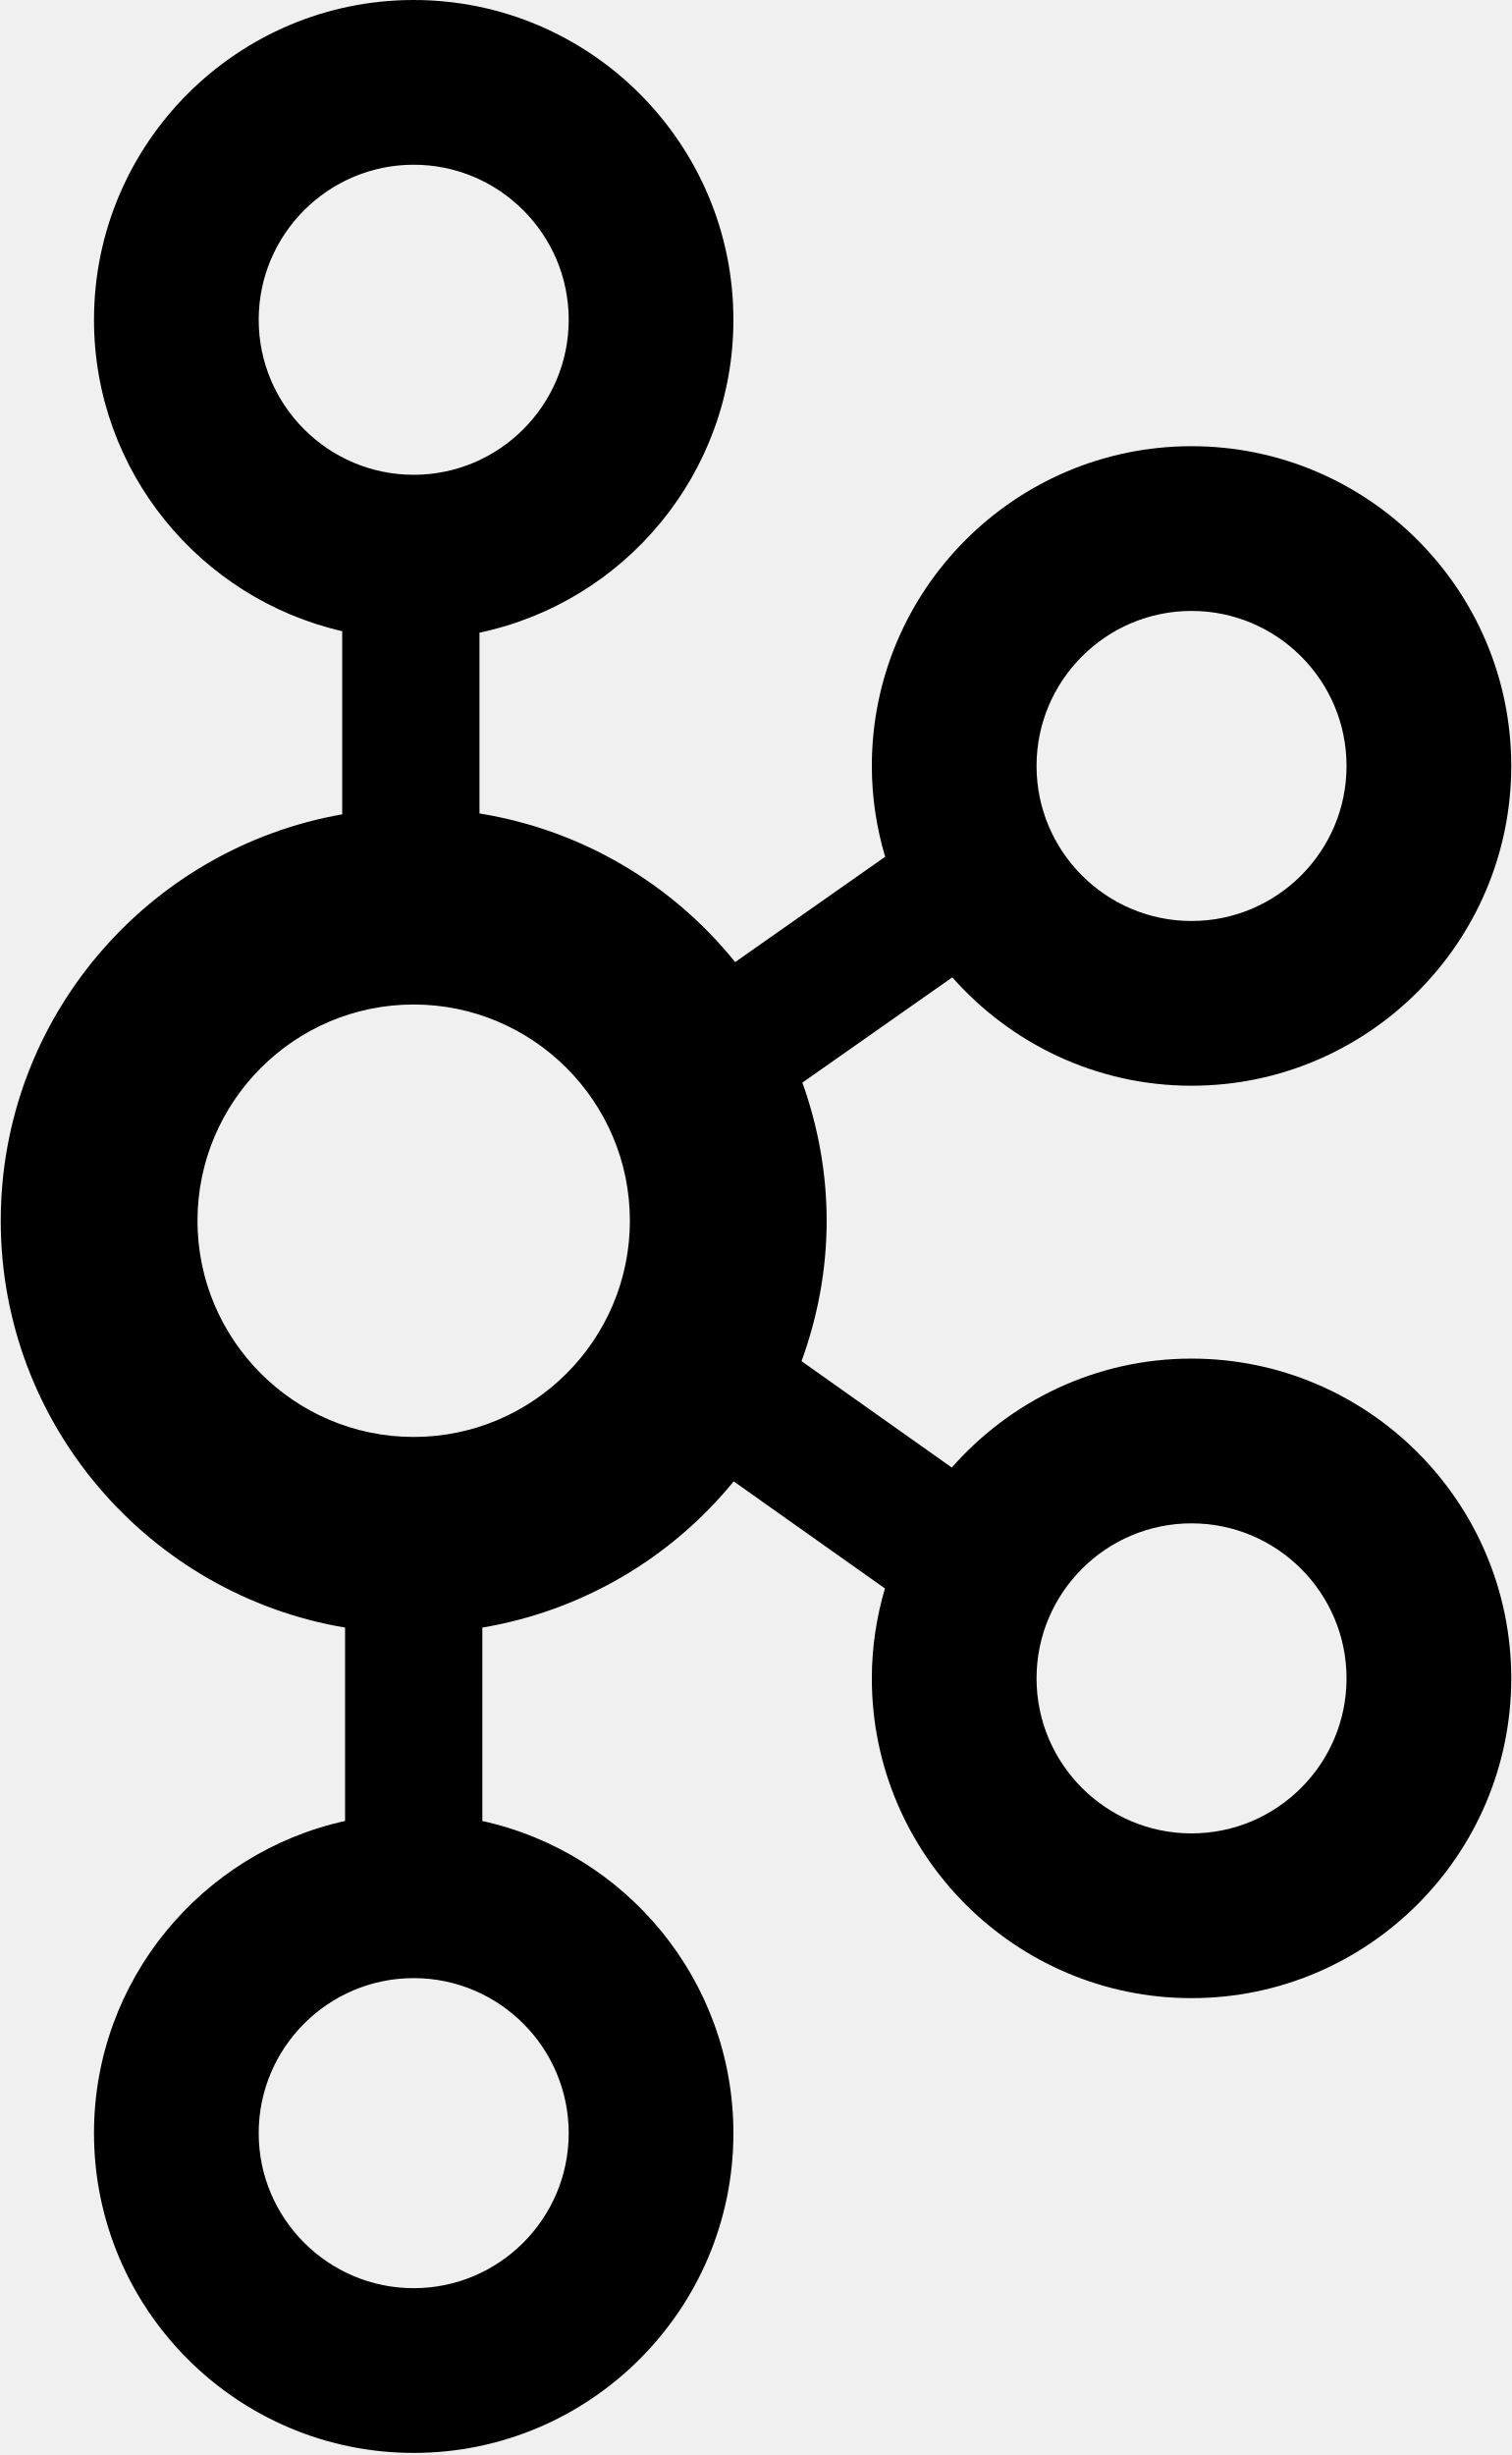
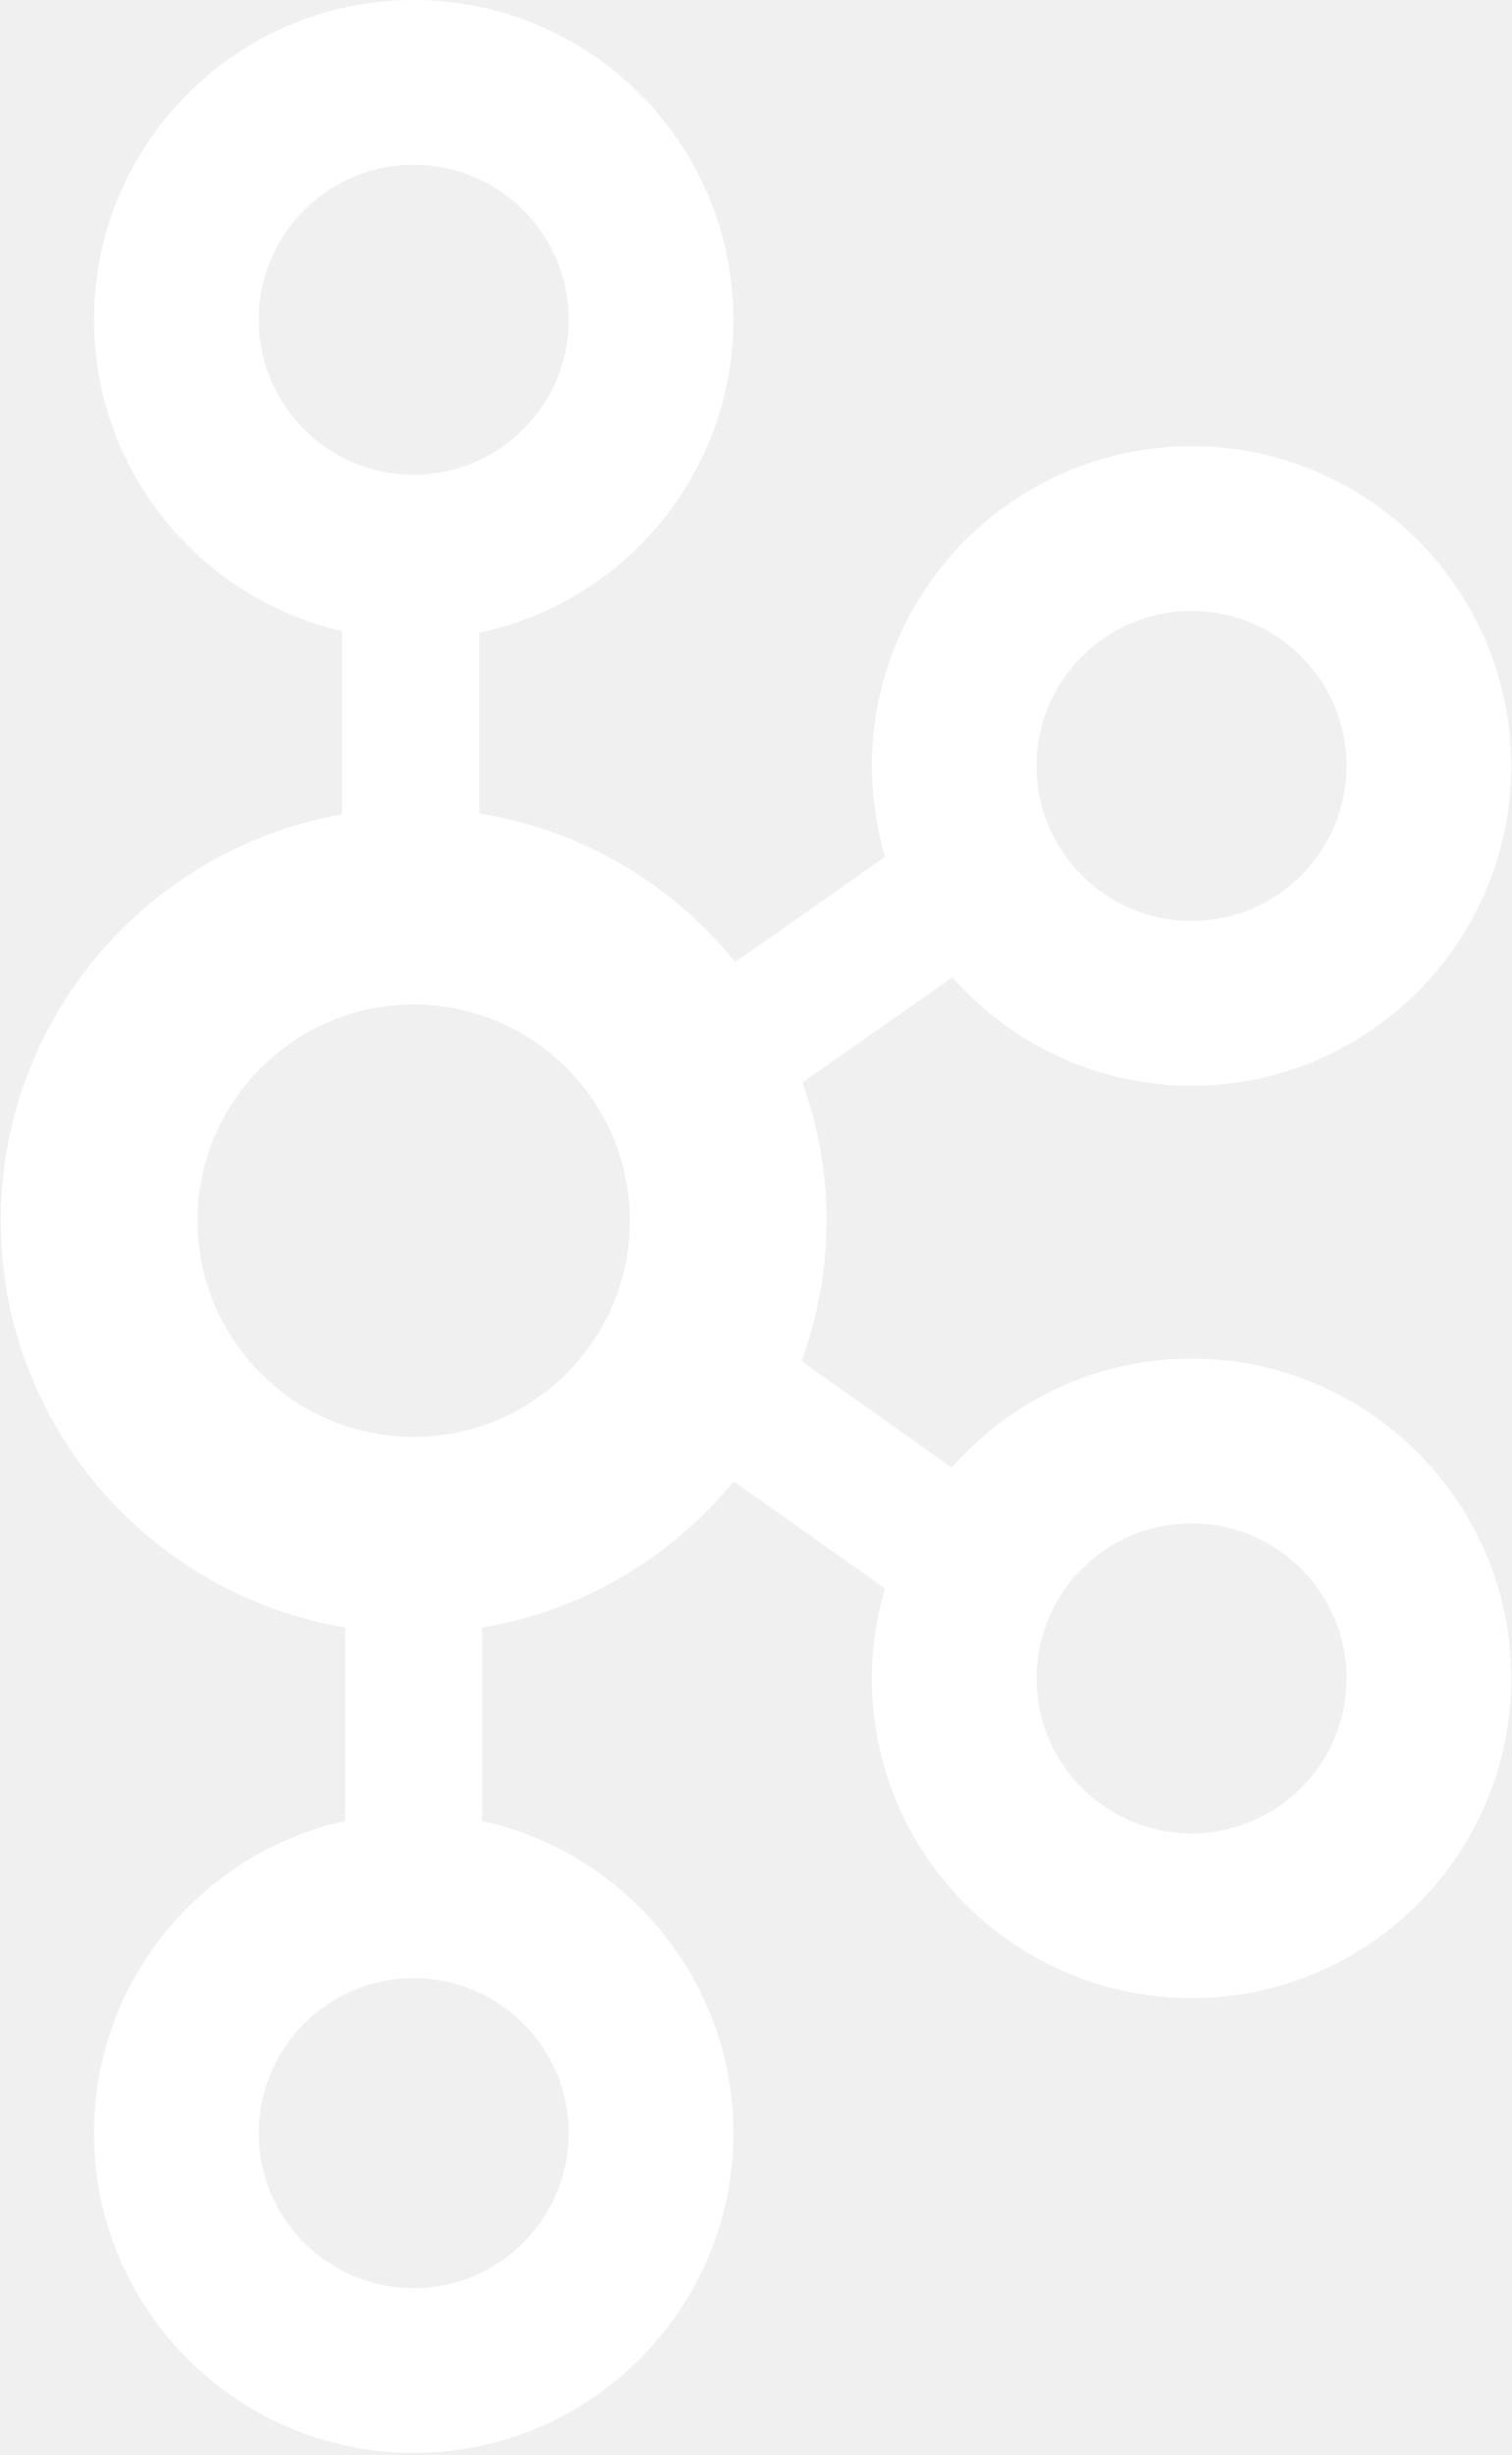
<svg xmlns="http://www.w3.org/2000/svg" width="154" height="250" viewBox="0 0 256 416" preserveAspectRatio="xMidYMid">
-   <path d="M201.816 230.216c-16.186 0-30.697 7.171-40.634 18.461l-25.463-18.026c2.703-7.442 4.255-15.433 4.255-23.797 0-8.219-1.498-16.076-4.112-23.408l25.406-17.835c9.936 11.233 24.409 18.365 40.548 18.365 29.875 0 54.184-24.305 54.184-54.184 0-29.879-24.309-54.184-54.184-54.184-29.875 0-54.184 24.305-54.184 54.184 0 5.348.808 10.505 2.258 15.389l-25.423 17.844c-10.62-13.175-25.911-22.374-43.333-25.182v-30.64c24.544-5.155 43.037-26.962 43.037-53.019C124.171 24.305 99.862 0 69.987 0 40.112 0 15.803 24.305 15.803 54.184c0 25.708 18.014 47.246 42.067 52.769v31.038C25.044 143.753 0 172.401 0 206.854c0 34.621 25.292 63.374 58.355 68.94v32.774c-24.299 5.341-42.552 27.011-42.552 52.894 0 29.879 24.309 54.184 54.184 54.184 29.875 0 54.184-24.305 54.184-54.184 0-25.883-18.253-47.553-42.552-52.894v-32.775a69.965 69.965 0 0 0 42.6-24.776l25.633 18.143c-1.423 4.84-2.22 9.946-2.22 15.24 0 29.879 24.309 54.184 54.184 54.184 29.875 0 54.184-24.305 54.184-54.184 0-29.879-24.309-54.184-54.184-54.184zm0-126.695c14.487 0 26.27 11.788 26.27 26.271s-11.783 26.27-26.27 26.27-26.27-11.787-26.27-26.27c0-14.483 11.783-26.271 26.27-26.271zm-158.1-49.337c0-14.483 11.784-26.27 26.271-26.27s26.27 11.787 26.27 26.27c0 14.483-11.783 26.27-26.27 26.27s-26.271-11.787-26.271-26.27zm52.541 307.278c0 14.483-11.783 26.27-26.27 26.27s-26.271-11.787-26.271-26.27c0-14.483 11.784-26.27 26.271-26.27s26.27 11.787 26.27 26.27zm-26.272-117.97c-20.205 0-36.642-16.434-36.642-36.638 0-20.205 16.437-36.642 36.642-36.642 20.204 0 36.641 16.437 36.641 36.642 0 20.204-16.437 36.638-36.641 36.638zm131.831 67.179c-14.487 0-26.27-11.788-26.27-26.271s11.783-26.27 26.27-26.27 26.27 11.787 26.27 26.27c0 14.483-11.783 26.271-26.27 26.271z" />
+   <path style="fill:#ffffff" d="M201.816 230.216c-16.186 0-30.697 7.171-40.634 18.461l-25.463-18.026c2.703-7.442 4.255-15.433 4.255-23.797 0-8.219-1.498-16.076-4.112-23.408l25.406-17.835c9.936 11.233 24.409 18.365 40.548 18.365 29.875 0 54.184-24.305 54.184-54.184 0-29.879-24.309-54.184-54.184-54.184-29.875 0-54.184 24.305-54.184 54.184 0 5.348.808 10.505 2.258 15.389l-25.423 17.844c-10.62-13.175-25.911-22.374-43.333-25.182v-30.64c24.544-5.155 43.037-26.962 43.037-53.019C124.171 24.305 99.862 0 69.987 0 40.112 0 15.803 24.305 15.803 54.184c0 25.708 18.014 47.246 42.067 52.769v31.038C25.044 143.753 0 172.401 0 206.854c0 34.621 25.292 63.374 58.355 68.94v32.774c-24.299 5.341-42.552 27.011-42.552 52.894 0 29.879 24.309 54.184 54.184 54.184 29.875 0 54.184-24.305 54.184-54.184 0-25.883-18.253-47.553-42.552-52.894v-32.775a69.965 69.965 0 0 0 42.6-24.776l25.633 18.143c-1.423 4.84-2.22 9.946-2.22 15.24 0 29.879 24.309 54.184 54.184 54.184 29.875 0 54.184-24.305 54.184-54.184 0-29.879-24.309-54.184-54.184-54.184zm0-126.695c14.487 0 26.27 11.788 26.27 26.271s-11.783 26.27-26.27 26.27-26.27-11.787-26.27-26.27c0-14.483 11.783-26.271 26.27-26.271zm-158.1-49.337c0-14.483 11.784-26.27 26.271-26.27s26.27 11.787 26.27 26.27c0 14.483-11.783 26.27-26.27 26.27s-26.271-11.787-26.271-26.27zm52.541 307.278c0 14.483-11.783 26.27-26.27 26.27s-26.271-11.787-26.271-26.27c0-14.483 11.784-26.27 26.271-26.27s26.27 11.787 26.27 26.27zm-26.272-117.97c-20.205 0-36.642-16.434-36.642-36.638 0-20.205 16.437-36.642 36.642-36.642 20.204 0 36.641 16.437 36.641 36.642 0 20.204-16.437 36.638-36.641 36.638zm131.831 67.179c-14.487 0-26.27-11.788-26.27-26.271s11.783-26.27 26.27-26.27 26.27 11.787 26.27 26.27c0 14.483-11.783 26.271-26.27 26.271z" />
</svg>
